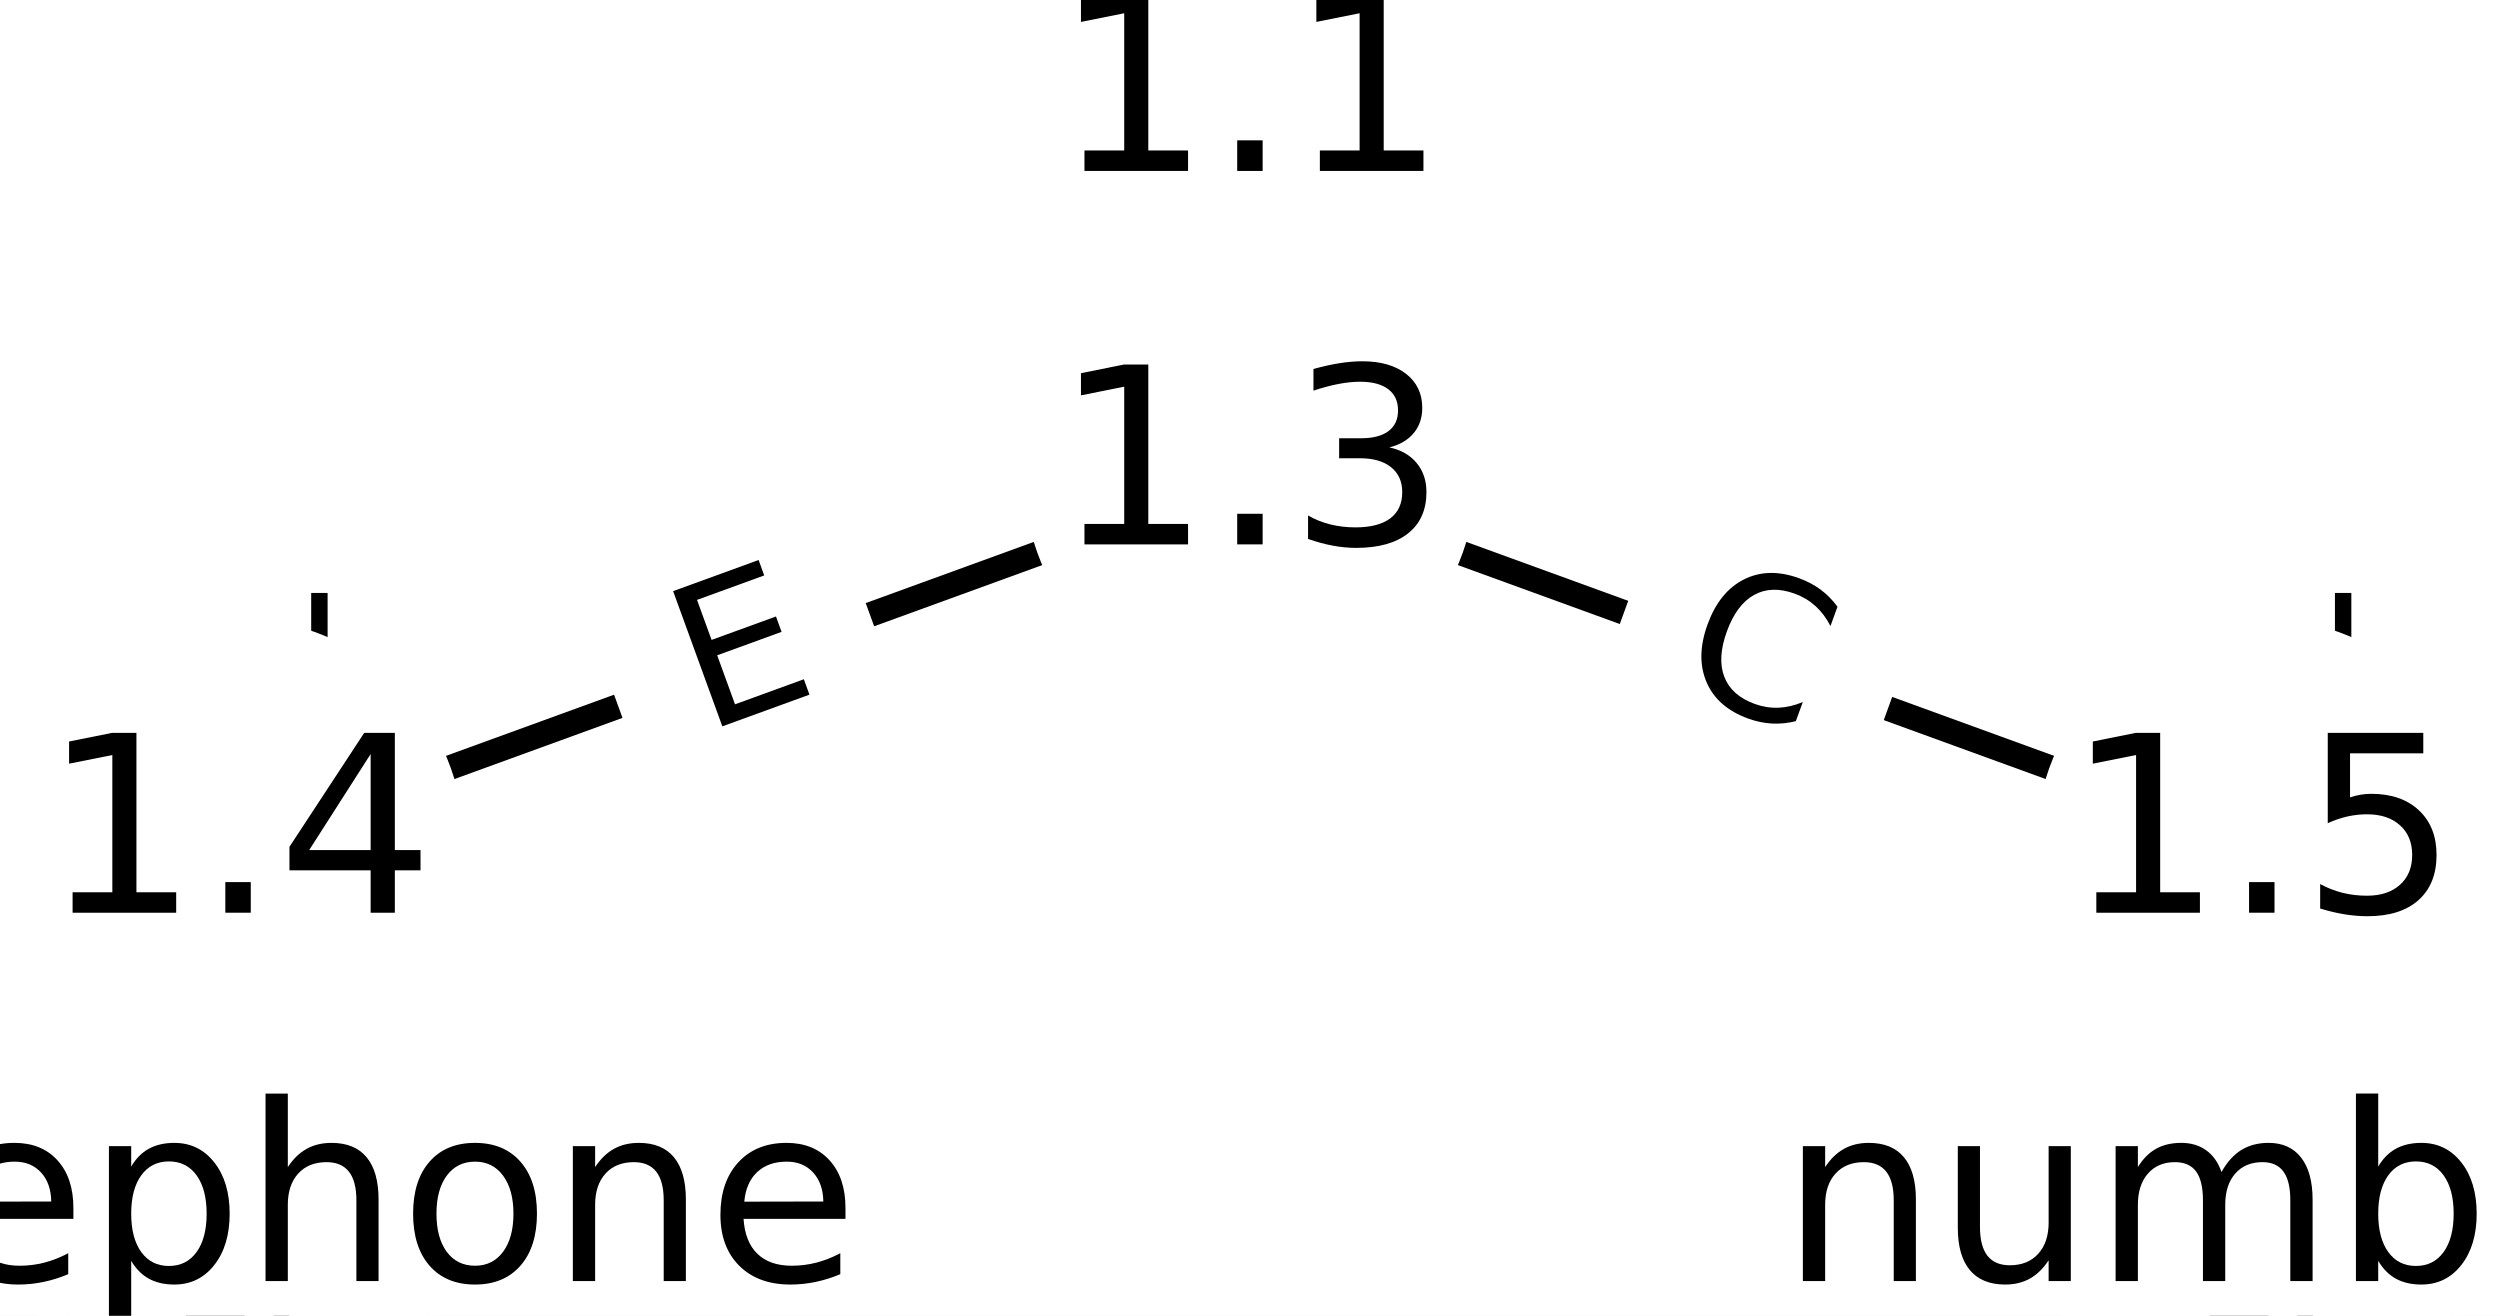
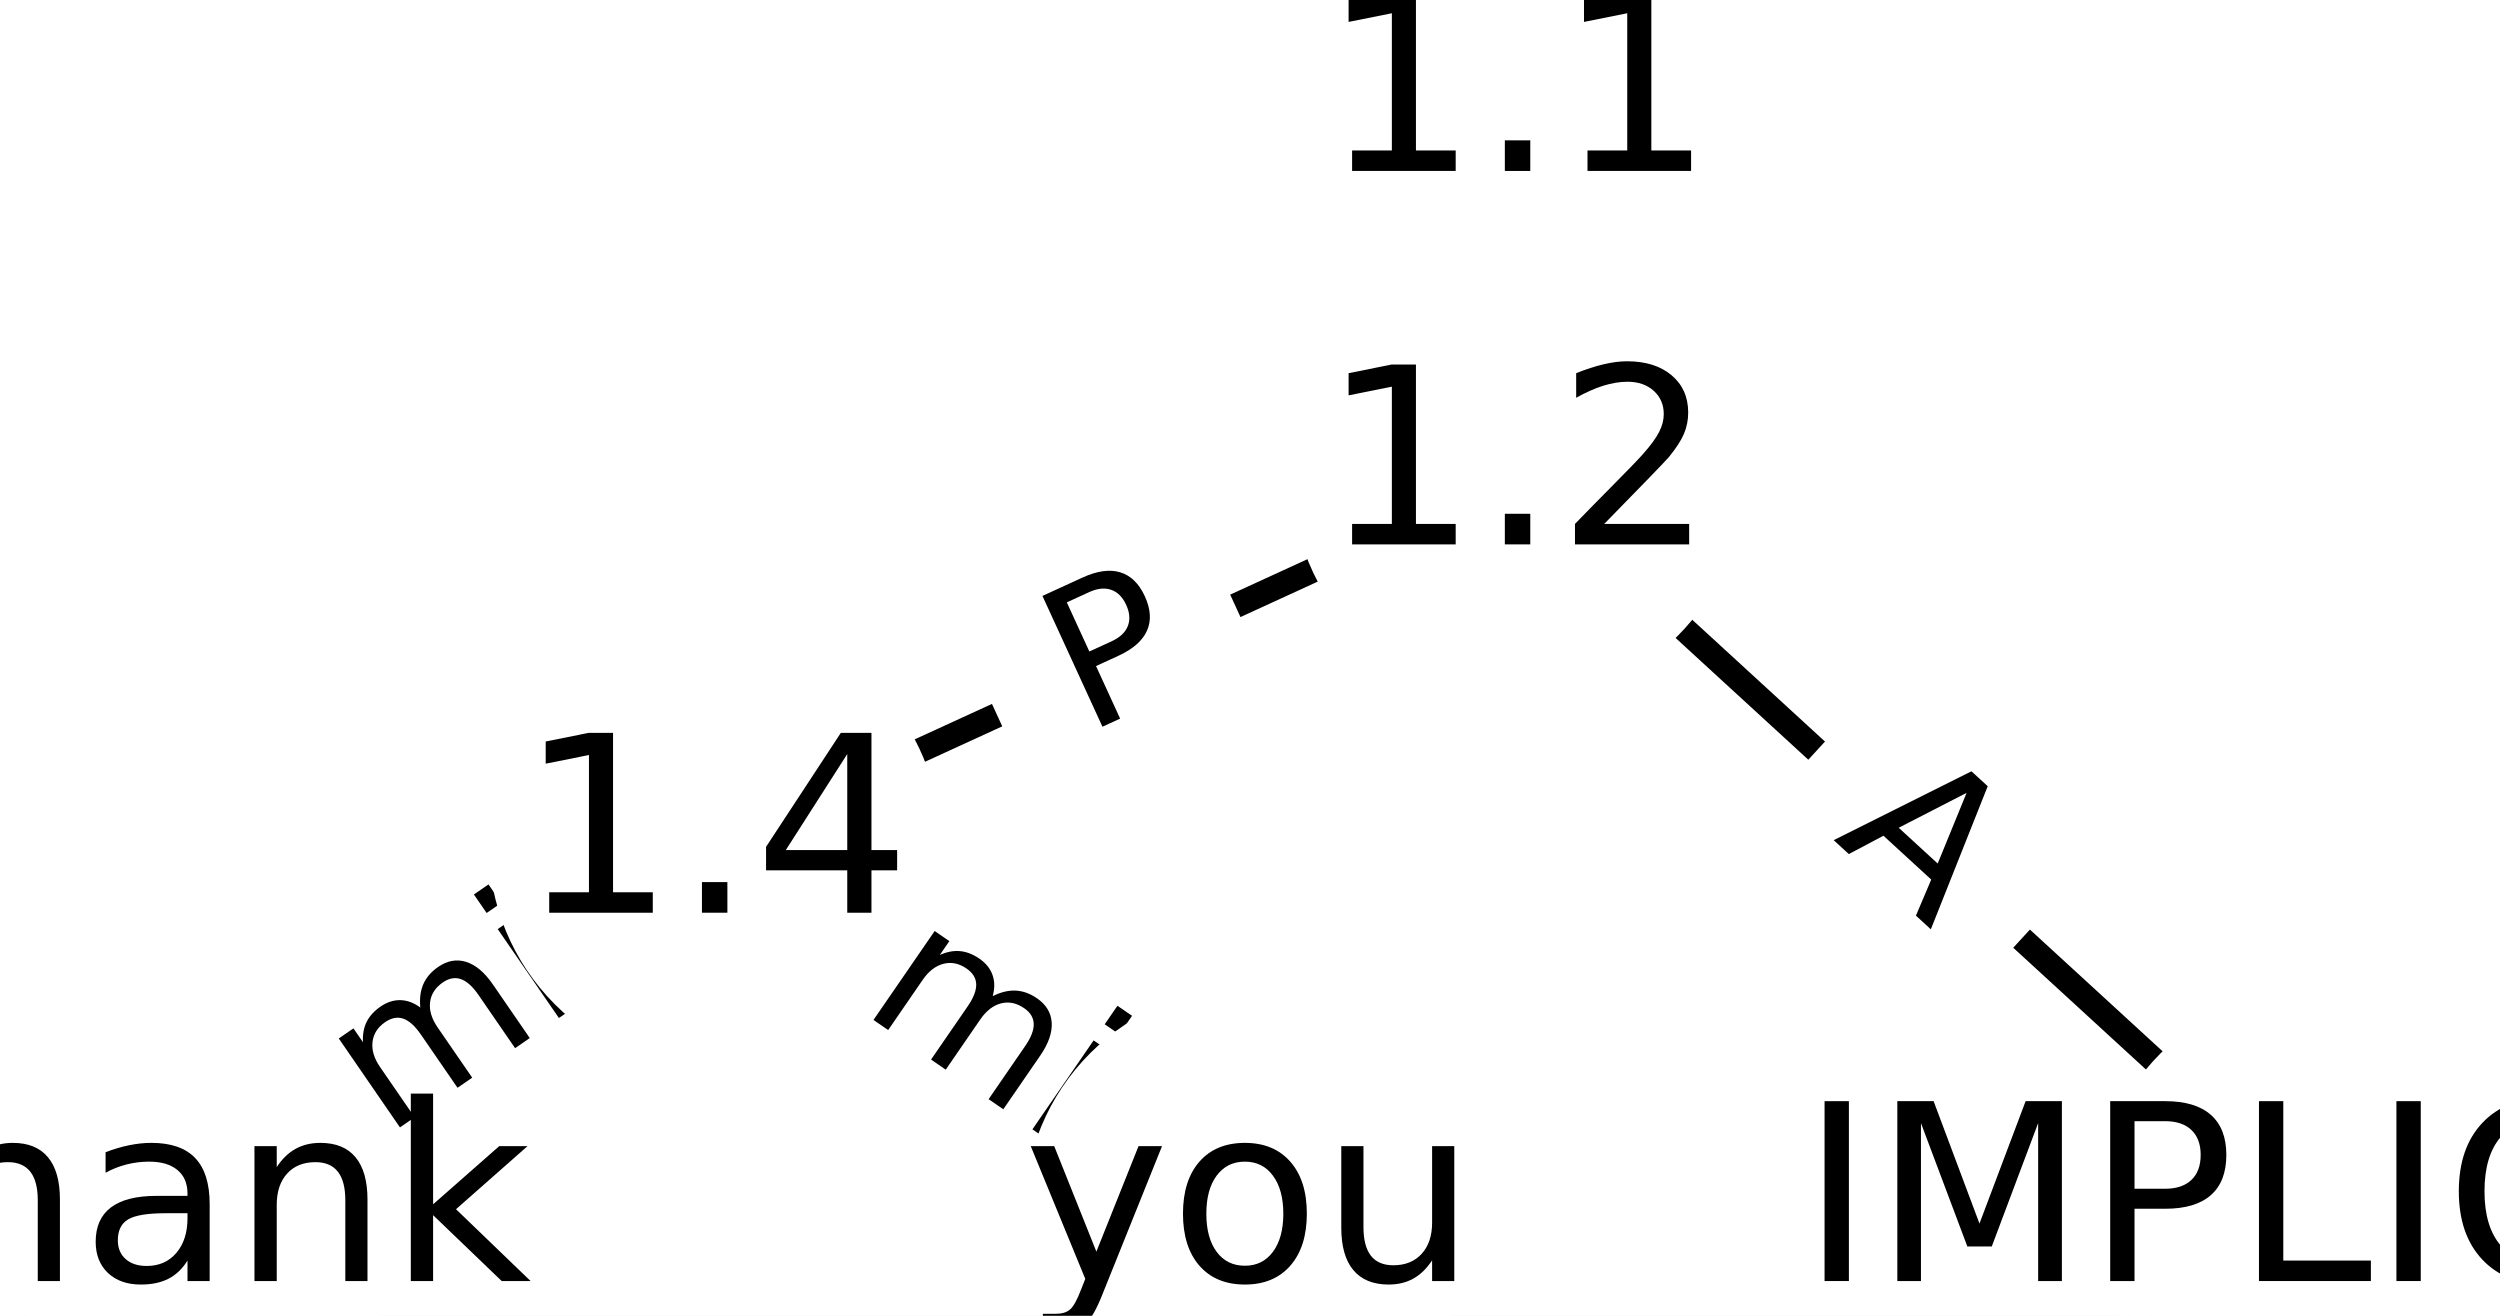
<svg xmlns="http://www.w3.org/2000/svg" xmlns:xlink="http://www.w3.org/1999/xlink" width="101.33pt" height="53.333pt" version="1.1" viewBox="0 0 101.33 53.333">
  <defs>
    <style type="text/css">*{stroke-linecap:butt;stroke-linejoin:round;}</style>
  </defs>
  <path d="m0 53.333h101.33v-53.333h-101.33z" fill="#fff" />
  <g fill="none" stroke="#000">
-     <path d="m50.667 4.17v15.136" clip-path="url(#a)" />
-     <path d="m50.667 19.306-41.013 14.929" clip-path="url(#a)" />
-     <path d="m50.667 19.306 41.013 14.929" clip-path="url(#a)" />
-     <path d="m9.653 34.235v14.929" clip-path="url(#a)" />
-     <path d="m91.68 34.235v14.929" clip-path="url(#a)" />
+     <path d="m61.514 4.17v15.136" clip-path="url(#a)" />
+     <path d="m61.514 19.306 32.543 29.858" clip-path="url(#a)" />
+     <path d="m61.514 19.306-32.543 14.929" clip-path="url(#a)" />
+     <path d="m28.971 34.235-21.695 14.929" clip-path="url(#a)" />
+     <path d="m28.971 34.235 21.695 14.929" clip-path="url(#a)" />
  </g>
-   <path d="m44.395 8.73v6.016q0 2.4 2.4 2.4h7.742q2.4 0 2.4-2.4v-6.016q0-2.4-2.4-2.4h-7.742q-2.4 0-2.4 2.4z" clip-path="url(#a)" fill="#fff" stroke="#fff" />
+   <path d="m55.243 8.73v6.016q0 2.4 2.4 2.4h7.742q2.4 0 2.4-2.4v-6.016q0-2.4-2.4-2.4h-7.742q-2.4 0-2.4 2.4z" clip-path="url(#a)" fill="#fff" stroke="#fff" />
  <g clip-path="url(#a)">
    <defs>
-       <path id="n" d="m9.812 72.906h9.859v-29.891h35.844v29.891h9.859v-72.906h-9.859v34.719h-35.844v-34.719h-9.859z" />
+       <path id="q" d="m9.812 72.906h9.859v-29.891h35.844v29.891h9.859v-72.906h-9.859v34.719h-35.844v-34.719h-9.859z" />
    </defs>
-     <g transform="translate(48.459 8.7297) rotate(90) scale(.08 -.08)">
-       <use xlink:href="#n" />
+     <g transform="translate(59.307 8.7297) rotate(90) scale(.08 -.08)">
+       <use xlink:href="#q" />
    </g>
  </g>
-   <path d="m29.93 33.528 4.75-1.729q2.255-0.821 1.434-3.076l-2.648-7.276q-0.821-2.255-3.076-1.434l-4.75 1.729q-2.255 0.821-1.434 3.076l2.648 7.276q0.821 2.255 3.076 1.434z" clip-path="url(#a)" fill="#fff" stroke="#fff" />
+   <path d="m71.53 37.006 4.032 3.7q1.768 1.623 3.391-0.146l5.234-5.705q1.623-1.768-0.146-3.391l-4.032-3.7q-1.768-1.623-3.391 0.146l-5.234 5.705q-1.623 1.768 0.146 3.391z" clip-path="url(#a)" fill="#fff" stroke="#fff" />
  <g clip-path="url(#a)">
    <defs>
-       <path id="o" d="m9.812 72.906h46.094v-8.312h-36.234v-21.578h34.719v-8.297h-34.719v-26.422h37.109v-8.297h-46.969z" />
+       <path id="s" d="m34.188 63.188-13.391-36.281h26.812zm-5.578 9.719h11.188l27.781-72.906h-10.25l-6.641 18.703h-32.859l-6.641-18.703h-10.406z" />
    </defs>
-     <g transform="translate(28.54 29.709) rotate(-20.001) scale(.08 -.08)">
-       <use xlink:href="#o" />
+     <g transform="translate(74.277 34.012) rotate(42.536) scale(.08 -.08)">
+       <use xlink:href="#s" />
    </g>
  </g>
-   <path d="m66.404 31.708 5.249 1.911q2.255 0.821 3.076-1.434l2.648-7.276q0.821-2.255-1.434-3.076l-5.249-1.911q-2.255-0.821-3.076 1.434l-2.648 7.276q-0.821 2.255 1.434 3.076z" clip-path="url(#a)" fill="#fff" stroke="#fff" />
+   <path d="m45.665 33.476 4.384-2.011q2.181-1.001 1.181-3.182l-3.228-7.037q-1.001-2.181-3.182-1.181l-4.384 2.011q-2.181 1.001-1.181 3.182l3.228 7.037q1.001 2.181 3.182 1.181z" clip-path="url(#a)" fill="#fff" stroke="#fff" />
  <g clip-path="url(#a)">
    <defs>
-       <path id="p" d="m64.406 67.281v-10.391q-4.984 4.641-10.625 6.922-5.641 2.297-11.984 2.297-12.5 0-19.141-7.641t-6.641-22.094q0-14.406 6.641-22.047t19.141-7.641q6.344 0 11.984 2.297t10.625 6.938v-10.312q-5.172-3.516-10.969-5.281-5.781-1.75-12.219-1.75-16.562 0-26.094 10.125-9.516 10.141-9.516 27.672 0 17.578 9.516 27.703 9.531 10.141 26.094 10.141 6.531 0 12.312-1.734 5.797-1.734 10.875-5.203z" />
+       <path id="i" d="m19.672 64.797v-27.391h12.406q6.891 0 10.641 3.562 3.766 3.562 3.766 10.156 0 6.547-3.766 10.109-3.75 3.562-10.641 3.562zm-9.859 8.109h22.266q12.266 0 18.531-5.547 6.281-5.547 6.281-16.234 0-10.797-6.281-16.312-6.266-5.516-18.531-5.516h-12.406v-29.297h-9.859z" />
    </defs>
-     <g transform="translate(67.794 27.889) rotate(20.001) scale(.08 -.08)">
-       <use xlink:href="#p" />
+     <g transform="translate(43.971 29.783) rotate(-24.643) scale(.08 -.08)">
+       <use xlink:href="#i" />
    </g>
  </g>
-   <path d="m3.382 24.057v35.285q0 2.4 2.4 2.4h7.742q2.4 0 2.4-2.4v-35.285q0-2.4-2.4-2.4h-7.742q-2.4 0-2.4 2.4z" clip-path="url(#a)" fill="#fff" stroke="#fff" />
+   <path d="m7.145 56.867 29.068-20.002q1.977-1.361 0.617-3.338l-4.389-6.378q-1.361-1.977-3.338-0.617l-29.068 20.002q-1.977 1.361-0.617 3.338l4.389 6.378q1.361 1.977 3.338 0.617z" clip-path="url(#a)" fill="#fff" stroke="#fff" />
  <g clip-path="url(#a)">
    <defs>
-       <path id="k" d="m-0.297 72.906h61.672v-8.312h-25.875v-64.594h-9.906v64.594h-25.891z" />
-       <path id="b" d="m56.203 29.594v-4.391h-41.312q0.594-9.281 5.594-14.141t13.938-4.859q5.172 0 10.031 1.266t9.656 3.812v-8.5q-4.844-2.047-9.922-3.125t-10.297-1.078q-13.094 0-20.734 7.609-7.641 7.625-7.641 20.625 0 13.422 7.25 21.297 7.25 7.891 19.562 7.891 11.031 0 17.453-7.109 6.422-7.094 6.422-19.297zm-8.984 2.641q-0.094 7.359-4.125 11.75-4.031 4.406-10.672 4.406-7.516 0-12.031-4.25t-5.203-11.969z" />
-       <path id="g" d="m41.109 46.297q-1.516 0.875-3.297 1.281-1.781 0.422-3.922 0.422-7.625 0-11.703-4.953t-4.078-14.234v-28.812h-9.031v54.688h9.031v-8.5q2.844 4.984 7.375 7.391 4.547 2.422 11.047 2.422 0.922 0 2.047-0.125 1.125-0.109 2.484-0.359z" />
-       <path id="h" d="m52 44.188q3.375 6.062 8.062 8.938t11.031 2.875q8.547 0 13.188-5.984 4.641-5.969 4.641-17v-33.016h-9.031v32.719q0 7.859-2.797 11.656-2.781 3.812-8.484 3.812-6.984 0-11.047-4.641-4.047-4.625-4.047-12.641v-30.906h-9.031v32.719q0 7.906-2.781 11.688t-8.594 3.781q-6.891 0-10.953-4.656-4.047-4.656-4.047-12.625v-30.906h-9.031v54.688h9.031v-8.5q3.078 5.031 7.375 7.422t10.203 2.391q5.969 0 10.141-3.031 4.172-3.016 6.172-8.781z" />
-       <path id="l" d="m9.422 54.688h8.984v-54.688h-8.984zm0 21.297h8.984v-11.391h-8.984z" />
-       <path id="f" d="m54.891 33.016v-33.016h-8.984v32.719q0 7.766-3.031 11.609-3.031 3.859-9.078 3.859-7.281 0-11.484-4.641-4.203-4.625-4.203-12.641v-30.906h-9.031v54.688h9.031v-8.5q3.234 4.938 7.594 7.375 4.375 2.438 10.094 2.438 9.422 0 14.25-5.828 4.844-5.828 4.844-17.156z" />
-       <path id="j" d="m34.281 27.484q-10.891 0-15.094-2.484t-4.203-8.5q0-4.781 3.156-7.594 3.156-2.797 8.562-2.797 7.484 0 12 5.297t4.516 14.078v2zm17.922 3.719v-31.203h-8.984v8.297q-3.078-4.969-7.672-7.344t-11.234-2.375q-8.391 0-13.359 4.719-4.953 4.719-4.953 12.625 0 9.219 6.172 13.906 6.188 4.688 18.438 4.688h12.609v0.891q0 6.203-4.078 9.594t-11.453 3.391q-4.688 0-9.141-1.125-4.438-1.125-8.531-3.375v8.312q4.922 1.906 9.562 2.844 4.641 0.953 9.031 0.953 11.875 0 17.734-6.156 5.859-6.141 5.859-18.641z" />
-       <path id="i" d="m9.422 75.984h8.984v-75.984h-8.984z" />
+       <path id="e" d="m-0.297 72.906h61.672v-8.312h-25.875v-64.594h-9.906v64.594h-25.891z" />
+       <path id="n" d="m56.203 29.594v-4.391h-41.312q0.594-9.281 5.594-14.141t13.938-4.859q5.172 0 10.031 1.266t9.656 3.812v-8.5q-4.844-2.047-9.922-3.125t-10.297-1.078q-13.094 0-20.734 7.609-7.641 7.625-7.641 20.625 0 13.422 7.25 21.297 7.25 7.891 19.562 7.891 11.031 0 17.453-7.109 6.422-7.094 6.422-19.297zm-8.984 2.641q-0.094 7.359-4.125 11.75-4.031 4.406-10.672 4.406-7.516 0-12.031-4.25t-5.203-11.969z" />
+       <path id="j" d="m41.109 46.297q-1.516 0.875-3.297 1.281-1.781 0.422-3.922 0.422-7.625 0-11.703-4.953t-4.078-14.234v-28.812h-9.031v54.688h9.031v-8.5q2.844 4.984 7.375 7.391 4.547 2.422 11.047 2.422 0.922 0 2.047-0.125 1.125-0.109 2.484-0.359z" />
+       <path id="k" d="m52 44.188q3.375 6.062 8.062 8.938t11.031 2.875q8.547 0 13.188-5.984 4.641-5.969 4.641-17v-33.016h-9.031v32.719q0 7.859-2.797 11.656-2.781 3.812-8.484 3.812-6.984 0-11.047-4.641-4.047-4.625-4.047-12.641v-30.906h-9.031v32.719q0 7.906-2.781 11.688t-8.594 3.781q-6.891 0-10.953-4.656-4.047-4.656-4.047-12.625v-30.906h-9.031v54.688h9.031v-8.5q3.078 5.031 7.375 7.422t10.203 2.391q5.969 0 10.141-3.031 4.172-3.016 6.172-8.781z" />
+       <path id="m" d="m9.422 54.688h8.984v-54.688h-8.984zm0 21.297h8.984v-11.391h-8.984z" />
+       <path id="h" d="m54.891 33.016v-33.016h-8.984v32.719q0 7.766-3.031 11.609-3.031 3.859-9.078 3.859-7.281 0-11.484-4.641-4.203-4.625-4.203-12.641v-30.906h-9.031v54.688h9.031v-8.5q3.234 4.938 7.594 7.375 4.375 2.438 10.094 2.438 9.422 0 14.25-5.828 4.844-5.828 4.844-17.156z" />
+       <path id="d" d="m34.281 27.484q-10.891 0-15.094-2.484t-4.203-8.5q0-4.781 3.156-7.594 3.156-2.797 8.562-2.797 7.484 0 12 5.297t4.516 14.078v2zm17.922 3.719v-31.203h-8.984v8.297q-3.078-4.969-7.672-7.344t-11.234-2.375q-8.391 0-13.359 4.719-4.953 4.719-4.953 12.625 0 9.219 6.172 13.906 6.188 4.688 18.438 4.688h12.609v0.891q0 6.203-4.078 9.594t-11.453 3.391q-4.688 0-9.141-1.125-4.438-1.125-8.531-3.375v8.312q4.922 1.906 9.562 2.844 4.641 0.953 9.031 0.953 11.875 0 17.734-6.156 5.859-6.141 5.859-18.641z" />
+       <path id="l" d="m9.422 75.984h8.984v-75.984h-8.984z" />
    </defs>
-     <g transform="translate(7.4459 24.057) rotate(90) scale(.08 -.08)">
-       <use xlink:href="#k" />
-       <use x="60.818" xlink:href="#b" />
-       <use x="122.342" xlink:href="#g" />
-       <use x="163.439" xlink:href="#h" />
-       <use x="260.852" xlink:href="#l" />
-       <use x="288.635" xlink:href="#f" />
-       <use x="352.014" xlink:href="#j" />
-       <use x="413.293" xlink:href="#i" />
+     <g transform="translate(4.8411 53.519) rotate(-34.532) scale(.08 -.08)">
+       <use xlink:href="#e" />
+       <use x="60.818" xlink:href="#n" />
+       <use x="122.342" xlink:href="#j" />
+       <use x="163.439" xlink:href="#k" />
+       <use x="260.852" xlink:href="#m" />
+       <use x="288.635" xlink:href="#h" />
+       <use x="352.014" xlink:href="#d" />
+       <use x="413.293" xlink:href="#l" />
    </g>
  </g>
-   <path d="m85.409 24.057v35.285q0 2.4 2.4 2.4h7.742q2.4 0 2.4-2.4v-35.285q0-2.4-2.4-2.4h-7.742q-2.4 0-2.4 2.4z" clip-path="url(#a)" fill="#fff" stroke="#fff" />
+   <path d="m21.73 36.865 29.068 20.002q1.977 1.361 3.338-0.617l4.389-6.378q1.361-1.977-0.617-3.338l-29.068-20.002q-1.977-1.361-3.338 0.617l-4.389 6.378q-1.361 1.977 0.617 3.338z" clip-path="url(#a)" fill="#fff" stroke="#fff" />
  <g clip-path="url(#a)">
-     <g transform="translate(89.472 24.057) rotate(90) scale(.08 -.08)">
-       <use xlink:href="#k" />
-       <use x="60.818" xlink:href="#b" />
-       <use x="122.342" xlink:href="#g" />
-       <use x="163.439" xlink:href="#h" />
-       <use x="260.852" xlink:href="#l" />
-       <use x="288.635" xlink:href="#f" />
-       <use x="352.014" xlink:href="#j" />
-       <use x="413.293" xlink:href="#i" />
+     <g transform="translate(24.034 33.517) rotate(34.532) scale(.08 -.08)">
+       <use xlink:href="#e" />
+       <use x="60.818" xlink:href="#n" />
+       <use x="122.342" xlink:href="#j" />
+       <use x="163.439" xlink:href="#k" />
+       <use x="260.852" xlink:href="#m" />
+       <use x="288.635" xlink:href="#h" />
+       <use x="352.014" xlink:href="#d" />
+       <use x="413.293" xlink:href="#l" />
    </g>
  </g>
  <defs>
-     <path id="c" d="m0 8.66c2.297 0 4.5-0.912 6.124-2.537 1.624-1.624 2.537-3.827 2.537-6.124s-0.912-4.5-2.537-6.124c-1.624-1.624-3.827-2.537-6.124-2.537s-4.5 0.912-6.124 2.537c-1.624 1.624-2.537 3.827-2.537 6.124s0.912 4.5 2.537 6.124c1.624 1.624 3.827 2.537 6.124 2.537z" />
+     <path id="b" d="m0 8.66c2.297 0 4.5-0.912 6.124-2.537 1.624-1.624 2.537-3.827 2.537-6.124s-0.912-4.5-2.537-6.124c-1.624-1.624-3.827-2.537-6.124-2.537s-4.5 0.912-6.124 2.537c-1.624 1.624-2.537 3.827-2.537 6.124s0.912 4.5 2.537 6.124c1.624 1.624 3.827 2.537 6.124 2.537z" />
  </defs>
  <g clip-path="url(#a)">
-     <use x="9.653" y="49.164" fill="#ffffff" stroke="#ffffff" xlink:href="#c" />
+     <use x="7.276" y="49.164" fill="#ffffff" stroke="#ffffff" xlink:href="#b" />
  </g>
  <g clip-path="url(#a)">
-     <use x="91.68" y="49.164" fill="#ffffff" stroke="#ffffff" xlink:href="#c" />
+     <use x="50.667" y="49.164" fill="#ffffff" stroke="#ffffff" xlink:href="#b" />
  </g>
  <g clip-path="url(#a)">
-     <use x="50.667" y="4.17" fill="#ffffff" stroke="#ffffff" xlink:href="#c" />
+     <use x="61.514" y="4.17" fill="#ffffff" stroke="#ffffff" xlink:href="#b" />
  </g>
  <g clip-path="url(#a)">
-     <use x="50.667" y="19.306" fill="#ffffff" stroke="#ffffff" xlink:href="#c" />
+     <use x="61.514" y="19.306" fill="#ffffff" stroke="#ffffff" xlink:href="#b" />
  </g>
  <g clip-path="url(#a)">
-     <use x="9.653" y="34.235" fill="#ffffff" stroke="#ffffff" xlink:href="#c" />
+     <use x="94.057" y="49.164" fill="#ffffff" stroke="#ffffff" xlink:href="#b" />
  </g>
  <g clip-path="url(#a)">
-     <use x="91.68" y="34.235" fill="#ffffff" stroke="#ffffff" xlink:href="#c" />
+     <use x="28.971" y="34.235" fill="#ffffff" stroke="#ffffff" xlink:href="#b" />
  </g>
  <g clip-path="url(#a)">
    <defs>
-       <path id="u" d="m18.312 70.219v-15.531h18.5v-6.984h-18.5v-29.688q0-6.688 1.828-8.594t7.453-1.906h9.219v-7.516h-9.219q-10.406 0-14.359 3.875-3.953 3.891-3.953 14.141v29.688h-6.594v6.984h6.594v15.531z" />
-       <path id="v" d="m18.109 8.203v-29h-9.031v75.484h9.031v-8.297q2.844 4.875 7.156 7.234 4.328 2.375 10.328 2.375 9.969 0 16.188-7.906 6.234-7.906 6.234-20.797t-6.234-20.812q-6.219-7.906-16.188-7.906-6 0-10.328 2.375-4.312 2.375-7.156 7.25zm30.578 19.094q0 9.906-4.078 15.547t-11.203 5.641q-7.141 0-11.219-5.641t-4.078-15.547 4.078-15.547 11.219-5.641q7.125 0 11.203 5.641t4.078 15.547z" />
-       <path id="x" d="m54.891 33.016v-33.016h-8.984v32.719q0 7.766-3.031 11.609-3.031 3.859-9.078 3.859-7.281 0-11.484-4.641-4.203-4.625-4.203-12.641v-30.906h-9.031v75.984h9.031v-29.797q3.234 4.938 7.594 7.375 4.375 2.438 10.094 2.438 9.422 0 14.25-5.828 4.844-5.828 4.844-17.156z" />
-       <path id="w" d="m30.609 48.391q-7.219 0-11.422-5.641t-4.203-15.453 4.172-15.453q4.188-5.641 11.453-5.641 7.188 0 11.375 5.656 4.203 5.672 4.203 15.438 0 9.719-4.203 15.406-4.188 5.688-11.375 5.688zm0 7.609q11.719 0 18.406-7.625 6.703-7.609 6.703-21.078 0-13.422-6.703-21.078-6.688-7.641-18.406-7.641-11.766 0-18.438 7.641-6.656 7.656-6.656 21.078 0 13.469 6.656 21.078 6.672 7.625 18.438 7.625z" />
+       <path id="x" d="m18.312 70.219v-15.531h18.5v-6.984h-18.5v-29.688q0-6.688 1.828-8.594t7.453-1.906h9.219v-7.516h-9.219q-10.406 0-14.359 3.875-3.953 3.891-3.953 14.141v29.688h-6.594v6.984h6.594v15.531z" />
+       <path id="aa" d="m54.891 33.016v-33.016h-8.984v32.719q0 7.766-3.031 11.609-3.031 3.859-9.078 3.859-7.281 0-11.484-4.641-4.203-4.625-4.203-12.641v-30.906h-9.031v75.984h9.031v-29.797q3.234 4.938 7.594 7.375 4.375 2.438 10.094 2.438 9.422 0 14.25-5.828 4.844-5.828 4.844-17.156z" />
+       <path id="z" d="m9.078 75.984h9.031v-44.875l26.812 23.578h11.469l-29-25.578 30.234-29.109h-11.719l-27.797 26.703v-26.703h-9.031z" />
    </defs>
-     <g transform="translate(-15.497 51.923) scale(.1 -.1)">
-       <use xlink:href="#u" />
-       <use x="39.209" xlink:href="#b" />
-       <use x="100.732" xlink:href="#i" />
-       <use x="128.516" xlink:href="#b" />
-       <use x="190.039" xlink:href="#v" />
-       <use x="253.516" xlink:href="#x" />
-       <use x="316.895" xlink:href="#w" />
-       <use x="378.076" xlink:href="#f" />
-       <use x="441.455" xlink:href="#b" />
+     <g transform="translate(-6.981 51.923) scale(.1 -.1)">
+       <use xlink:href="#x" />
+       <use x="39.209" xlink:href="#aa" />
+       <use x="102.588" xlink:href="#d" />
+       <use x="163.867" xlink:href="#h" />
+       <use x="227.246" xlink:href="#z" />
    </g>
  </g>
  <g clip-path="url(#a)">
    <defs>
-       <path id="t" d="m8.5 21.578v33.109h8.984v-32.766q0-7.766 3.016-11.656 3.031-3.875 9.094-3.875 7.266 0 11.484 4.641 4.234 4.641 4.234 12.656v31h8.984v-54.688h-8.984v8.406q-3.266-4.984-7.594-7.406-4.312-2.422-10.031-2.422-9.422 0-14.312 5.859-4.875 5.859-4.875 17.141z" />
-       <path id="m" d="m48.688 27.297q0 9.906-4.078 15.547t-11.203 5.641q-7.141 0-11.219-5.641t-4.078-15.547 4.078-15.547 11.219-5.641q7.125 0 11.203 5.641t4.078 15.547zm-30.578 19.094q2.844 4.875 7.156 7.234 4.328 2.375 10.328 2.375 9.969 0 16.188-7.906 6.234-7.906 6.234-20.797t-6.234-20.812q-6.219-7.906-16.188-7.906-6 0-10.328 2.375-4.312 2.375-7.156 7.25v-8.203h-9.031v75.984h9.031z" />
+       <path id="v" d="m32.172-5.078q-3.797-9.766-7.422-12.734-3.609-2.984-9.656-2.984h-7.188v7.516h5.281q3.703 0 5.75 1.766 2.062 1.75 4.547 8.297l1.609 4.094-22.109 53.812h9.516l17.094-42.766 17.094 42.766h9.516z" />
+       <path id="y" d="m30.609 48.391q-7.219 0-11.422-5.641t-4.203-15.453 4.172-15.453q4.188-5.641 11.453-5.641 7.188 0 11.375 5.656 4.203 5.672 4.203 15.438 0 9.719-4.203 15.406-4.188 5.688-11.375 5.688zm0 7.609q11.719 0 18.406-7.625 6.703-7.609 6.703-21.078 0-13.422-6.703-21.078-6.688-7.641-18.406-7.641-11.766 0-18.438 7.641-6.656 7.656-6.656 21.078 0 13.469 6.656 21.078 6.672 7.625 18.438 7.625z" />
+       <path id="w" d="m8.5 21.578v33.109h8.984v-32.766q0-7.766 3.016-11.656 3.031-3.875 9.094-3.875 7.266 0 11.484 4.641 4.234 4.641 4.234 12.656v31h8.984v-54.688h-8.984v8.406q-3.266-4.984-7.594-7.406-4.312-2.422-10.031-2.422-9.422 0-14.312 5.859-4.875 5.859-4.875 17.141z" />
    </defs>
-     <g transform="translate(72.166 51.923) scale(.1 -.1)">
-       <use xlink:href="#f" />
-       <use x="63.379" xlink:href="#t" />
-       <use x="126.758" xlink:href="#h" />
-       <use x="224.17" xlink:href="#m" />
-       <use x="287.646" xlink:href="#b" />
-       <use x="349.17" xlink:href="#g" />
+     <g transform="translate(41.479 51.923) scale(.1 -.1)">
+       <use xlink:href="#v" />
+       <use x="59.18" xlink:href="#y" />
+       <use x="120.361" xlink:href="#w" />
    </g>
  </g>
  <g clip-path="url(#a)">
    <defs>
-       <path id="d" d="m12.406 8.297h16.109v55.625l-17.531-3.516v8.984l17.438 3.516h9.859v-64.609h16.109v-8.297h-41.984z" />
-       <path id="e" d="m10.688 12.406h10.312v-12.406h-10.312z" />
+       <path id="c" d="m12.406 8.297h16.109v55.625l-17.531-3.516v8.984l17.438 3.516h9.859v-64.609h16.109v-8.297h-41.984z" />
+       <path id="g" d="m10.688 12.406h10.312v-12.406h-10.312z" />
    </defs>
-     <g transform="translate(42.715 6.929) scale(.1 -.1)">
-       <use xlink:href="#d" />
-       <use x="63.623" xlink:href="#e" />
-       <use x="95.41" xlink:href="#d" />
+     <g transform="translate(53.563 6.929) scale(.1 -.1)">
+       <use xlink:href="#c" />
+       <use x="63.623" xlink:href="#g" />
+       <use x="95.41" xlink:href="#c" />
    </g>
  </g>
  <g clip-path="url(#a)">
    <defs>
-       <path id="s" d="m40.578 39.312q7.078-1.516 11.047-6.312 3.984-4.781 3.984-11.812 0-10.781-7.422-16.703-7.422-5.906-21.094-5.906-4.578 0-9.438 0.906t-10.031 2.719v9.516q4.094-2.391 8.969-3.609 4.891-1.219 10.219-1.219 9.266 0 14.125 3.656t4.859 10.641q0 6.453-4.516 10.078-4.516 3.641-12.562 3.641h-8.5v8.109h8.891q7.266 0 11.125 2.906t3.859 8.375q0 5.609-3.984 8.609-3.969 3.016-11.391 3.016-4.062 0-8.703-0.891-4.641-0.875-10.203-2.719v8.781q5.625 1.562 10.531 2.344t9.25 0.781q11.234 0 17.766-5.109 6.547-5.094 6.547-13.781 0-6.062-3.469-10.234t-9.859-5.781z" />
+       <path id="u" d="m19.188 8.297h34.422v-8.297h-46.281v8.297q5.609 5.812 15.297 15.594 9.703 9.797 12.188 12.641 4.734 5.312 6.609 9 1.891 3.688 1.891 7.25 0 5.812-4.078 9.469-4.078 3.672-10.625 3.672-4.641 0-9.797-1.609-5.141-1.609-11-4.891v9.969q5.953 2.391 11.125 3.609 5.188 1.219 9.484 1.219 11.328 0 18.062-5.672 6.734-5.656 6.734-15.125 0-4.5-1.688-8.531-1.672-4.016-6.125-9.484-1.219-1.422-7.766-8.188-6.531-6.766-18.453-18.922z" />
    </defs>
-     <g transform="translate(42.715 22.065) scale(.1 -.1)">
-       <use xlink:href="#d" />
-       <use x="63.623" xlink:href="#e" />
-       <use x="95.41" xlink:href="#s" />
+     <g transform="translate(53.563 22.065) scale(.1 -.1)">
+       <use xlink:href="#c" />
+       <use x="63.623" xlink:href="#g" />
+       <use x="95.41" xlink:href="#u" />
    </g>
  </g>
  <g clip-path="url(#a)">
    <defs>
-       <path id="r" d="m37.797 64.312-24.906-38.922h24.906zm-2.594 8.594h12.406v-47.516h10.406v-8.203h-10.406v-17.188h-9.812v17.188h-32.906v9.516z" />
+       <path id="f" d="m9.812 72.906h9.859v-72.906h-9.859z" />
+       <path id="o" d="m9.812 72.906h14.703l18.594-49.609 18.703 49.609h14.703v-72.906h-9.625v64.016l-18.797-50h-9.906l-18.797 50v-64.016h-9.578z" />
+       <path id="p" d="m9.812 72.906h9.859v-64.609h35.5v-8.297h-45.359z" />
+       <path id="r" d="m64.406 67.281v-10.391q-4.984 4.641-10.625 6.922-5.641 2.297-11.984 2.297-12.5 0-19.141-7.641t-6.641-22.094q0-14.406 6.641-22.047t19.141-7.641q6.344 0 11.984 2.297t10.625 6.938v-10.312q-5.172-3.516-10.969-5.281-5.781-1.75-12.219-1.75-16.562 0-26.094 10.125-9.516 10.141-9.516 27.672 0 17.578 9.516 27.703 9.531 10.141 26.094 10.141 6.531 0 12.312-1.734 5.797-1.734 10.875-5.203z" />
    </defs>
-     <g transform="translate(1.7019 36.994) scale(.1 -.1)">
-       <use xlink:href="#d" />
-       <use x="63.623" xlink:href="#e" />
-       <use x="95.41" xlink:href="#r" />
+     <g transform="translate(72.972 51.923) scale(.1 -.1)">
+       <use xlink:href="#f" />
+       <use x="29.492" xlink:href="#o" />
+       <use x="115.771" xlink:href="#i" />
+       <use x="176.074" xlink:href="#p" />
+       <use x="231.787" xlink:href="#f" />
+       <use x="261.279" xlink:href="#r" />
+       <use x="331.104" xlink:href="#f" />
+       <use x="360.596" xlink:href="#e" />
    </g>
  </g>
  <g clip-path="url(#a)">
    <defs>
-       <path id="q" d="m10.797 72.906h38.719v-8.312h-29.688v-17.859q2.141 0.734 4.281 1.094 2.156 0.359 4.312 0.359 12.203 0 19.328-6.688 7.141-6.688 7.141-18.109 0-11.766-7.328-18.297-7.328-6.516-20.656-6.516-4.594 0-9.359 0.781-4.75 0.781-9.828 2.344v9.922q4.391-2.391 9.078-3.562t9.906-1.172q8.453 0 13.375 4.438 4.938 4.438 4.938 12.062 0 7.609-4.938 12.047-4.922 4.453-13.375 4.453-3.953 0-7.891-0.875-3.922-0.875-8.016-2.734z" />
+       <path id="t" d="m37.797 64.312-24.906-38.922h24.906zm-2.594 8.594h12.406v-47.516h10.406v-8.203h-10.406v-17.188h-9.812v17.188h-32.906v9.516z" />
    </defs>
-     <g transform="translate(83.728 36.994) scale(.1 -.1)">
-       <use xlink:href="#d" />
-       <use x="63.623" xlink:href="#e" />
-       <use x="95.41" xlink:href="#q" />
+     <g transform="translate(21.02 36.994) scale(.1 -.1)">
+       <use xlink:href="#c" />
+       <use x="63.623" xlink:href="#g" />
+       <use x="95.41" xlink:href="#t" />
    </g>
  </g>
  <defs>
    <clipPath id="a">
      <rect width="101.33" height="53.333" />
    </clipPath>
  </defs>
</svg>
